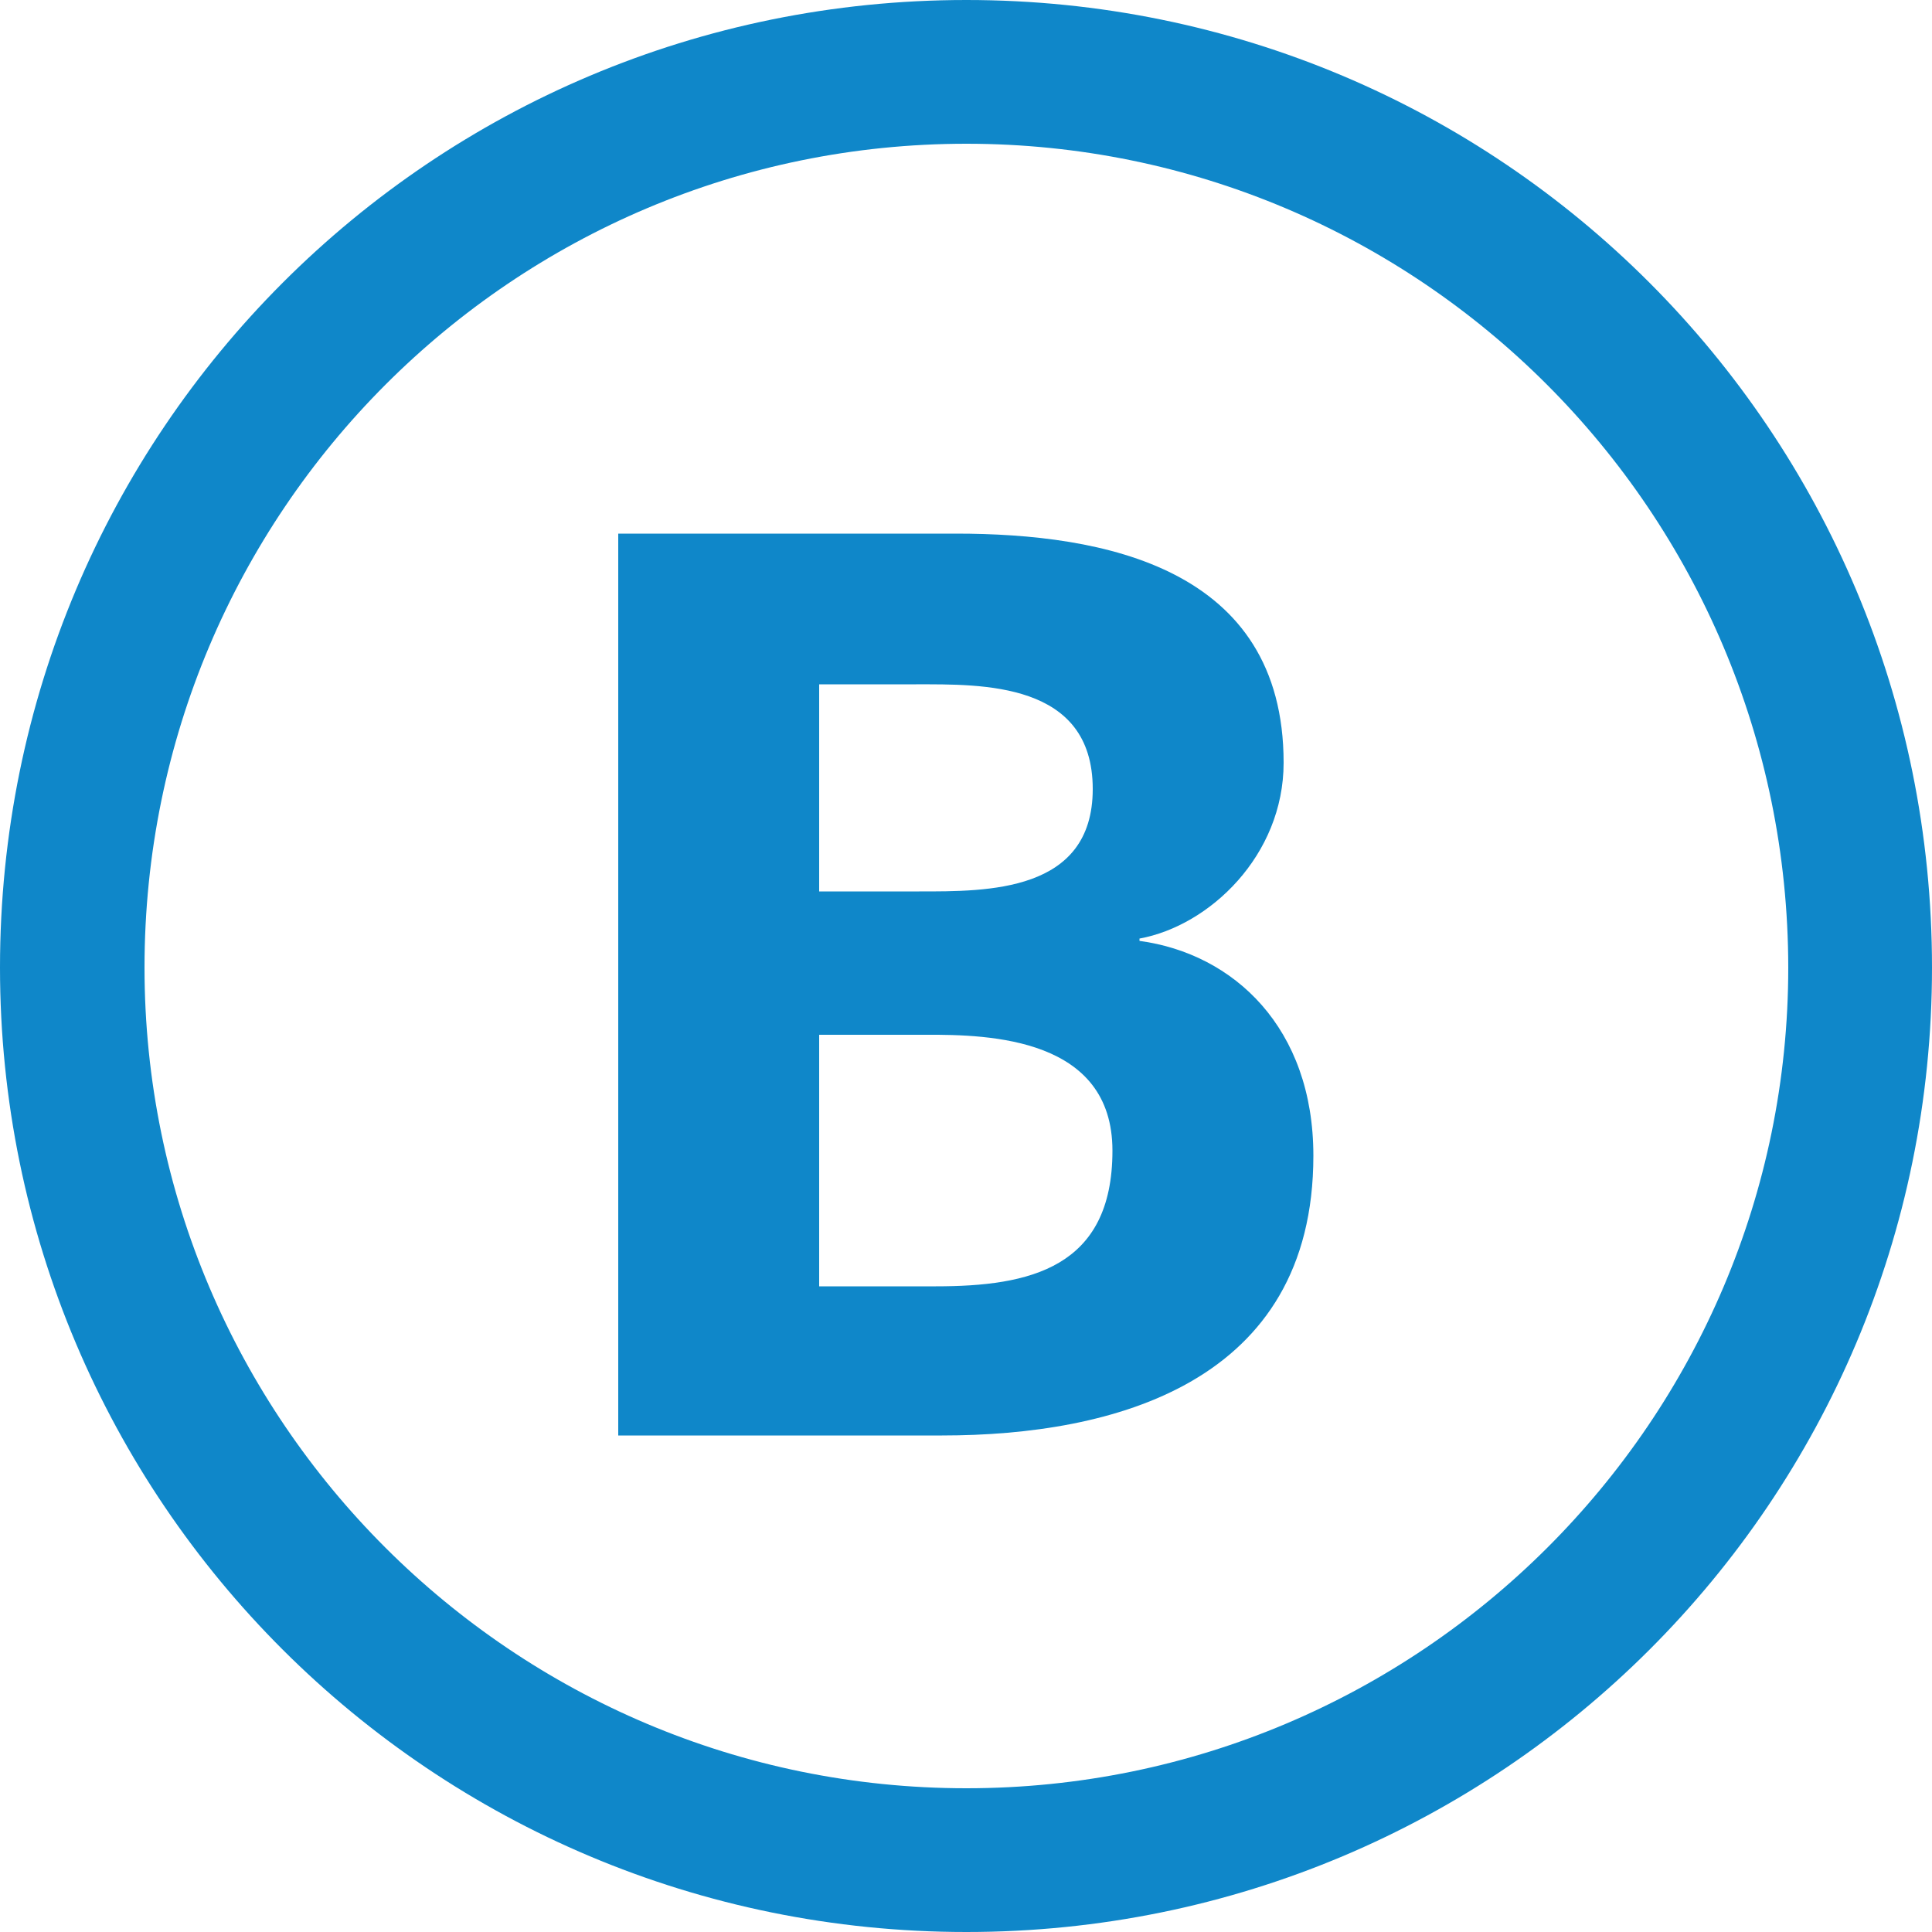
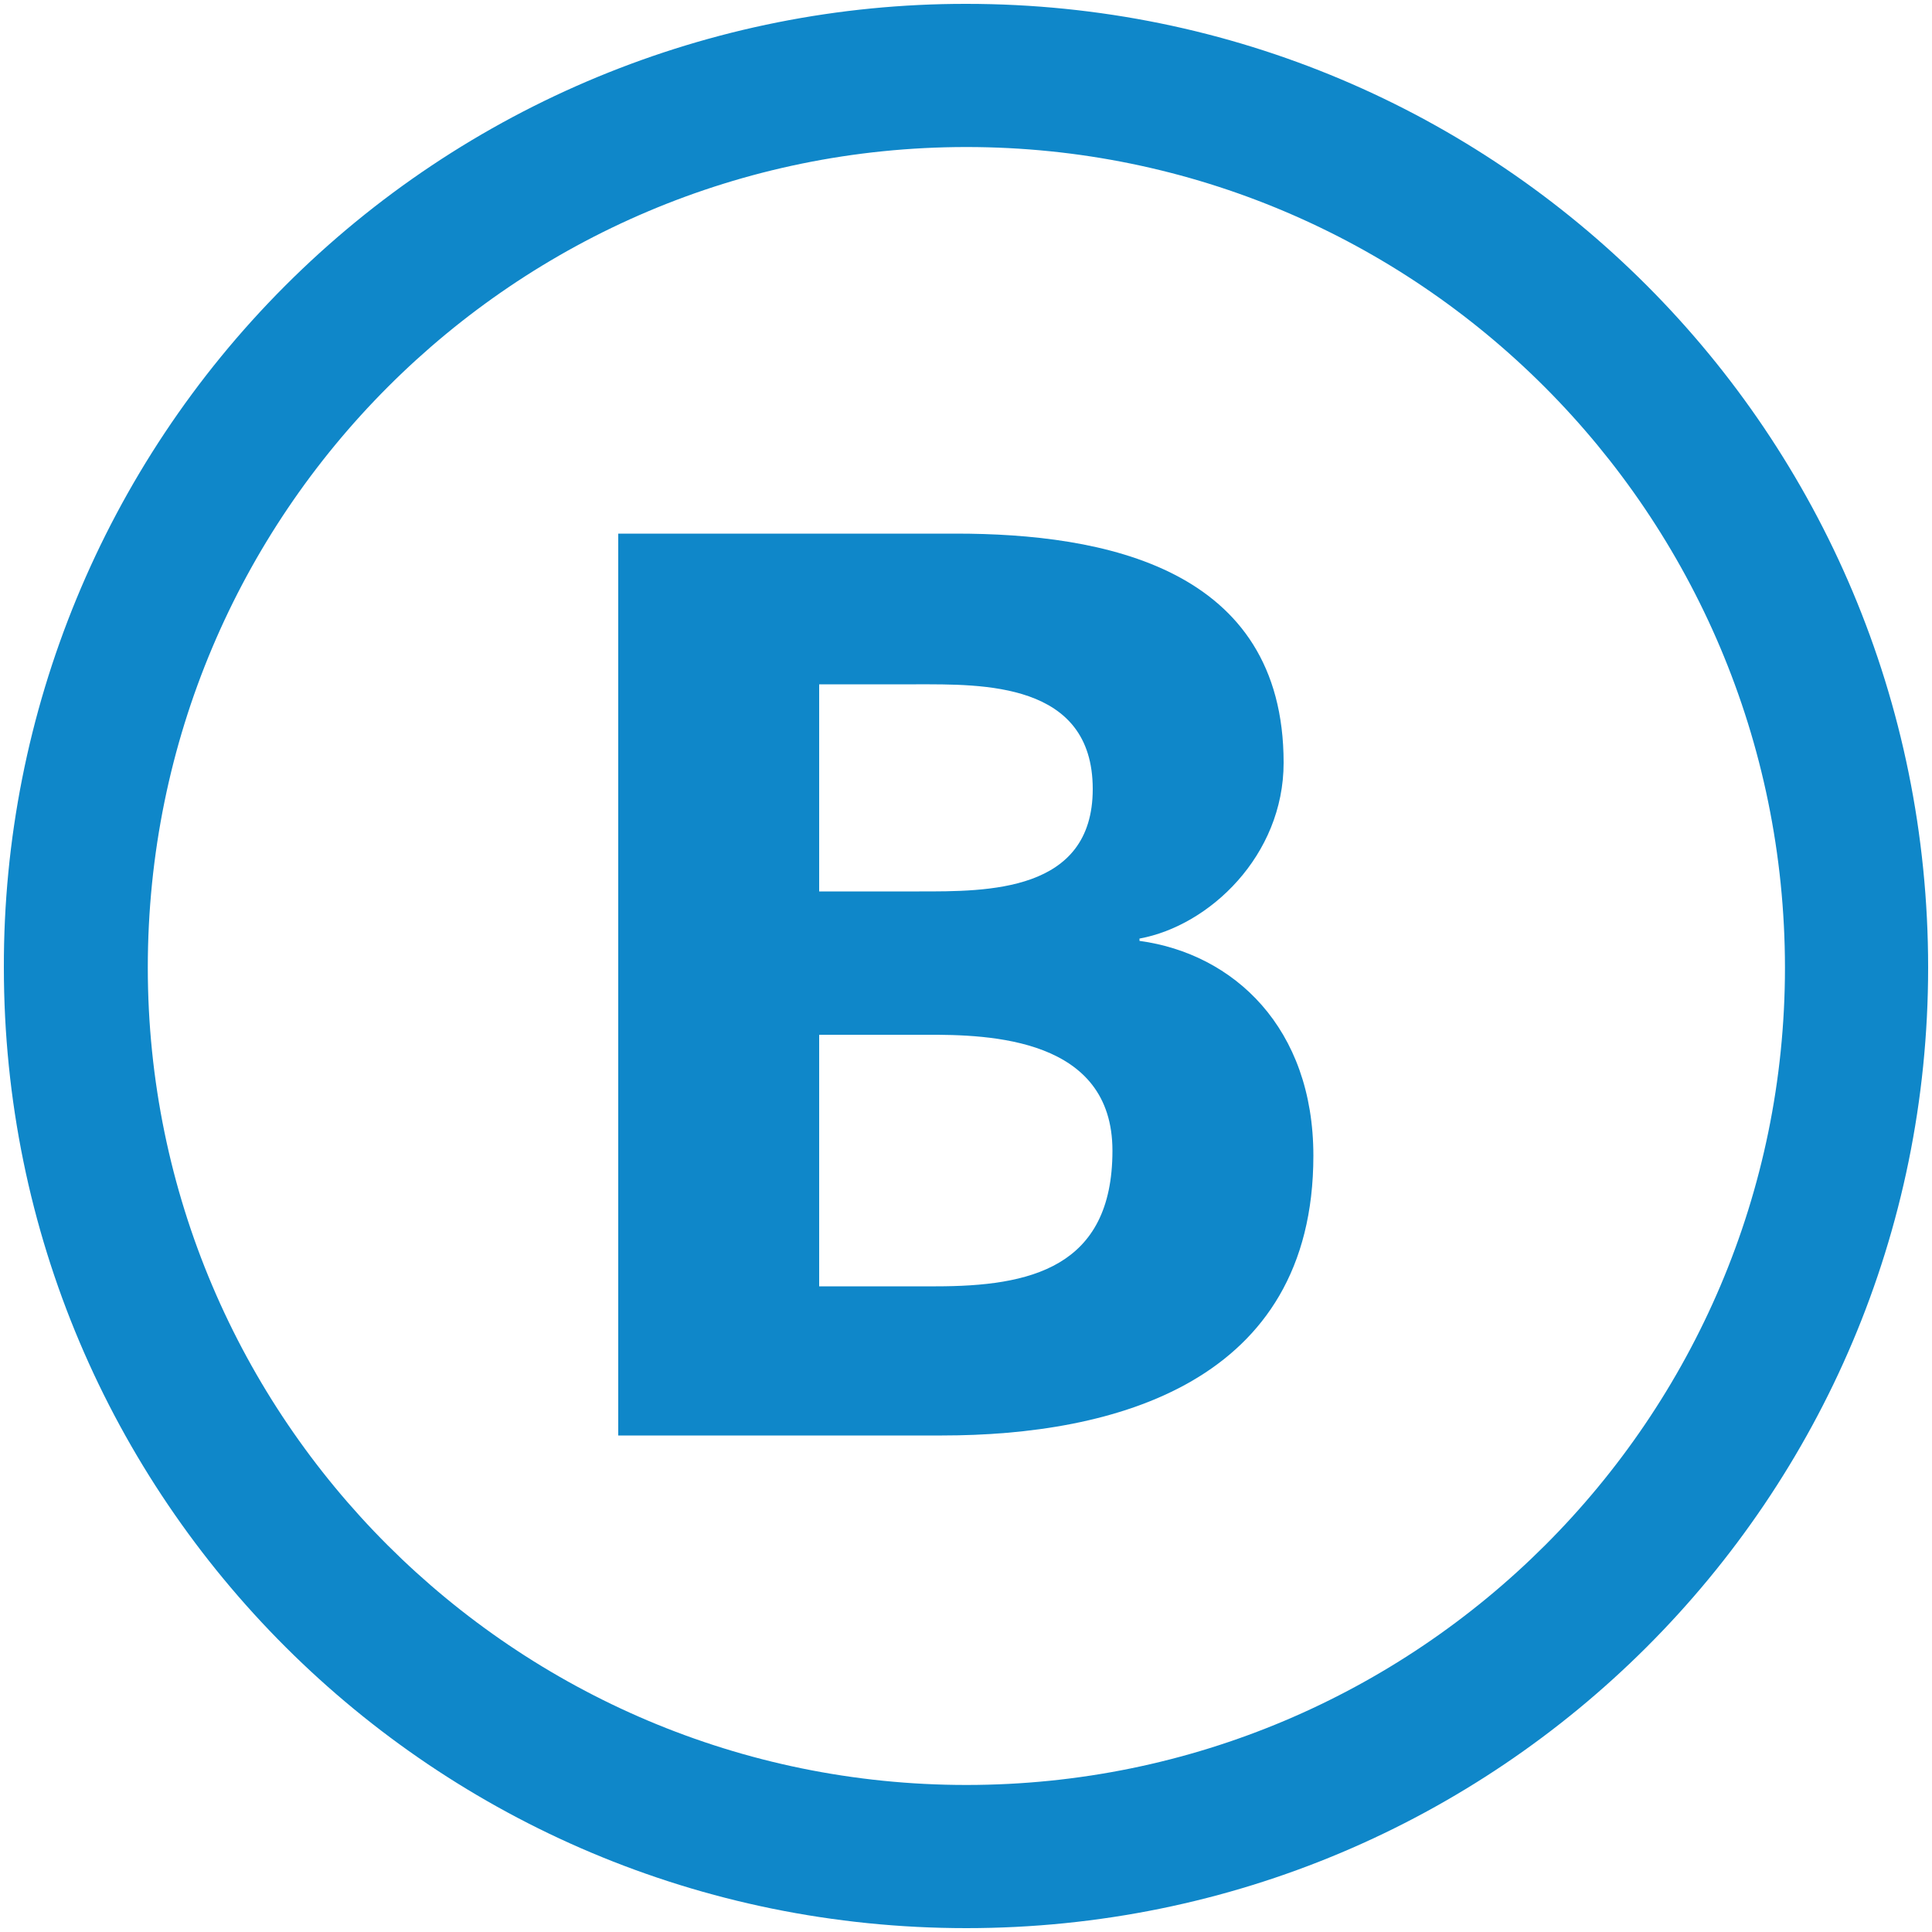
- <svg xmlns="http://www.w3.org/2000/svg" version="1.1" id="Calque_1" x="0px" y="0px" width="500px" height="500px" viewBox="0 0 500 500" style="enable-background:new 0 0 500 500;" xml:space="preserve">
-   <style type="text/css">
- 	.st0{fill:#0F87C9;}
- </style>
-   <path class="st0" d="M250.1,37.2c-117.3,0-212.7,95.2-212.7,213.2c0,117.2,95.4,212.4,212.7,212.4s212.7-95.2,212.7-212.4  C462.7,132.4,367.3,37.2,250.1,37.2 M250.1,500C111.8,500,0,388.4,0,250.4C0,111.6,111.8,0,250.1,0C388.3,0,500,111.6,500,250.4  C500,388.4,388.3,500,250.1,500" />
-   <path class="st0" d="M287.9,297.8c0,30.4-21.5,35.1-45.7,35.1H212v-65.1h27.5C256.4,267.7,287.9,268.7,287.9,297.8 M282.8,204.2  c0,26.8-27.4,26.5-44.9,26.5H212v-53.6h25.1C254.1,177.1,282.8,176.4,282.8,204.2 M339.9,299.1c0-33.1-20.6-52.3-45-55.6v-0.6  c18.1-3.3,37.3-21.5,37.3-45.5c0-50.6-46.7-59.3-84.8-59.3H160v233.4h83.8C288.1,371.5,339.9,358,339.9,299.1" />
+ <svg viewBox="0 0 500 500">
+   <path d="M250.1,38.051C133.269,38.051,38.25,132.87,38.25,250.398c0,116.731,95.018,211.55,211.849,211.55s211.849-94.819,211.849-211.55c-.1-117.528-95.118-212.347-211.849-212.347M250.1,499C112.353,499,1,387.846,1,250.398A248.816,248.816,0,0,1,250.1,1C387.747,1,499,112.154,499,250.398,499,387.846,387.747,499,250.1,499" fill="#0f87c9" />
+   <path d="M287.9,297.8c0,30.4-21.5,35.1-45.7,35.1H212V267.8h27.5c16.9-.1,48.4.9,48.4,30m-5.1-93.6c0,26.8-27.4,26.5-44.9,26.5H212V177.1h25.1c17,0,45.7-.7,45.7,27.1m57.1,94.9c0-33.1-20.6-52.3-45-55.6v-.6c18.1-3.3,37.3-21.5,37.3-45.5,0-50.6-46.7-59.3-84.8-59.3H160V371.5h83.8c44.3,0,96.1-13.5,96.1-72.4" fill="#0f87c9" />
</svg>
